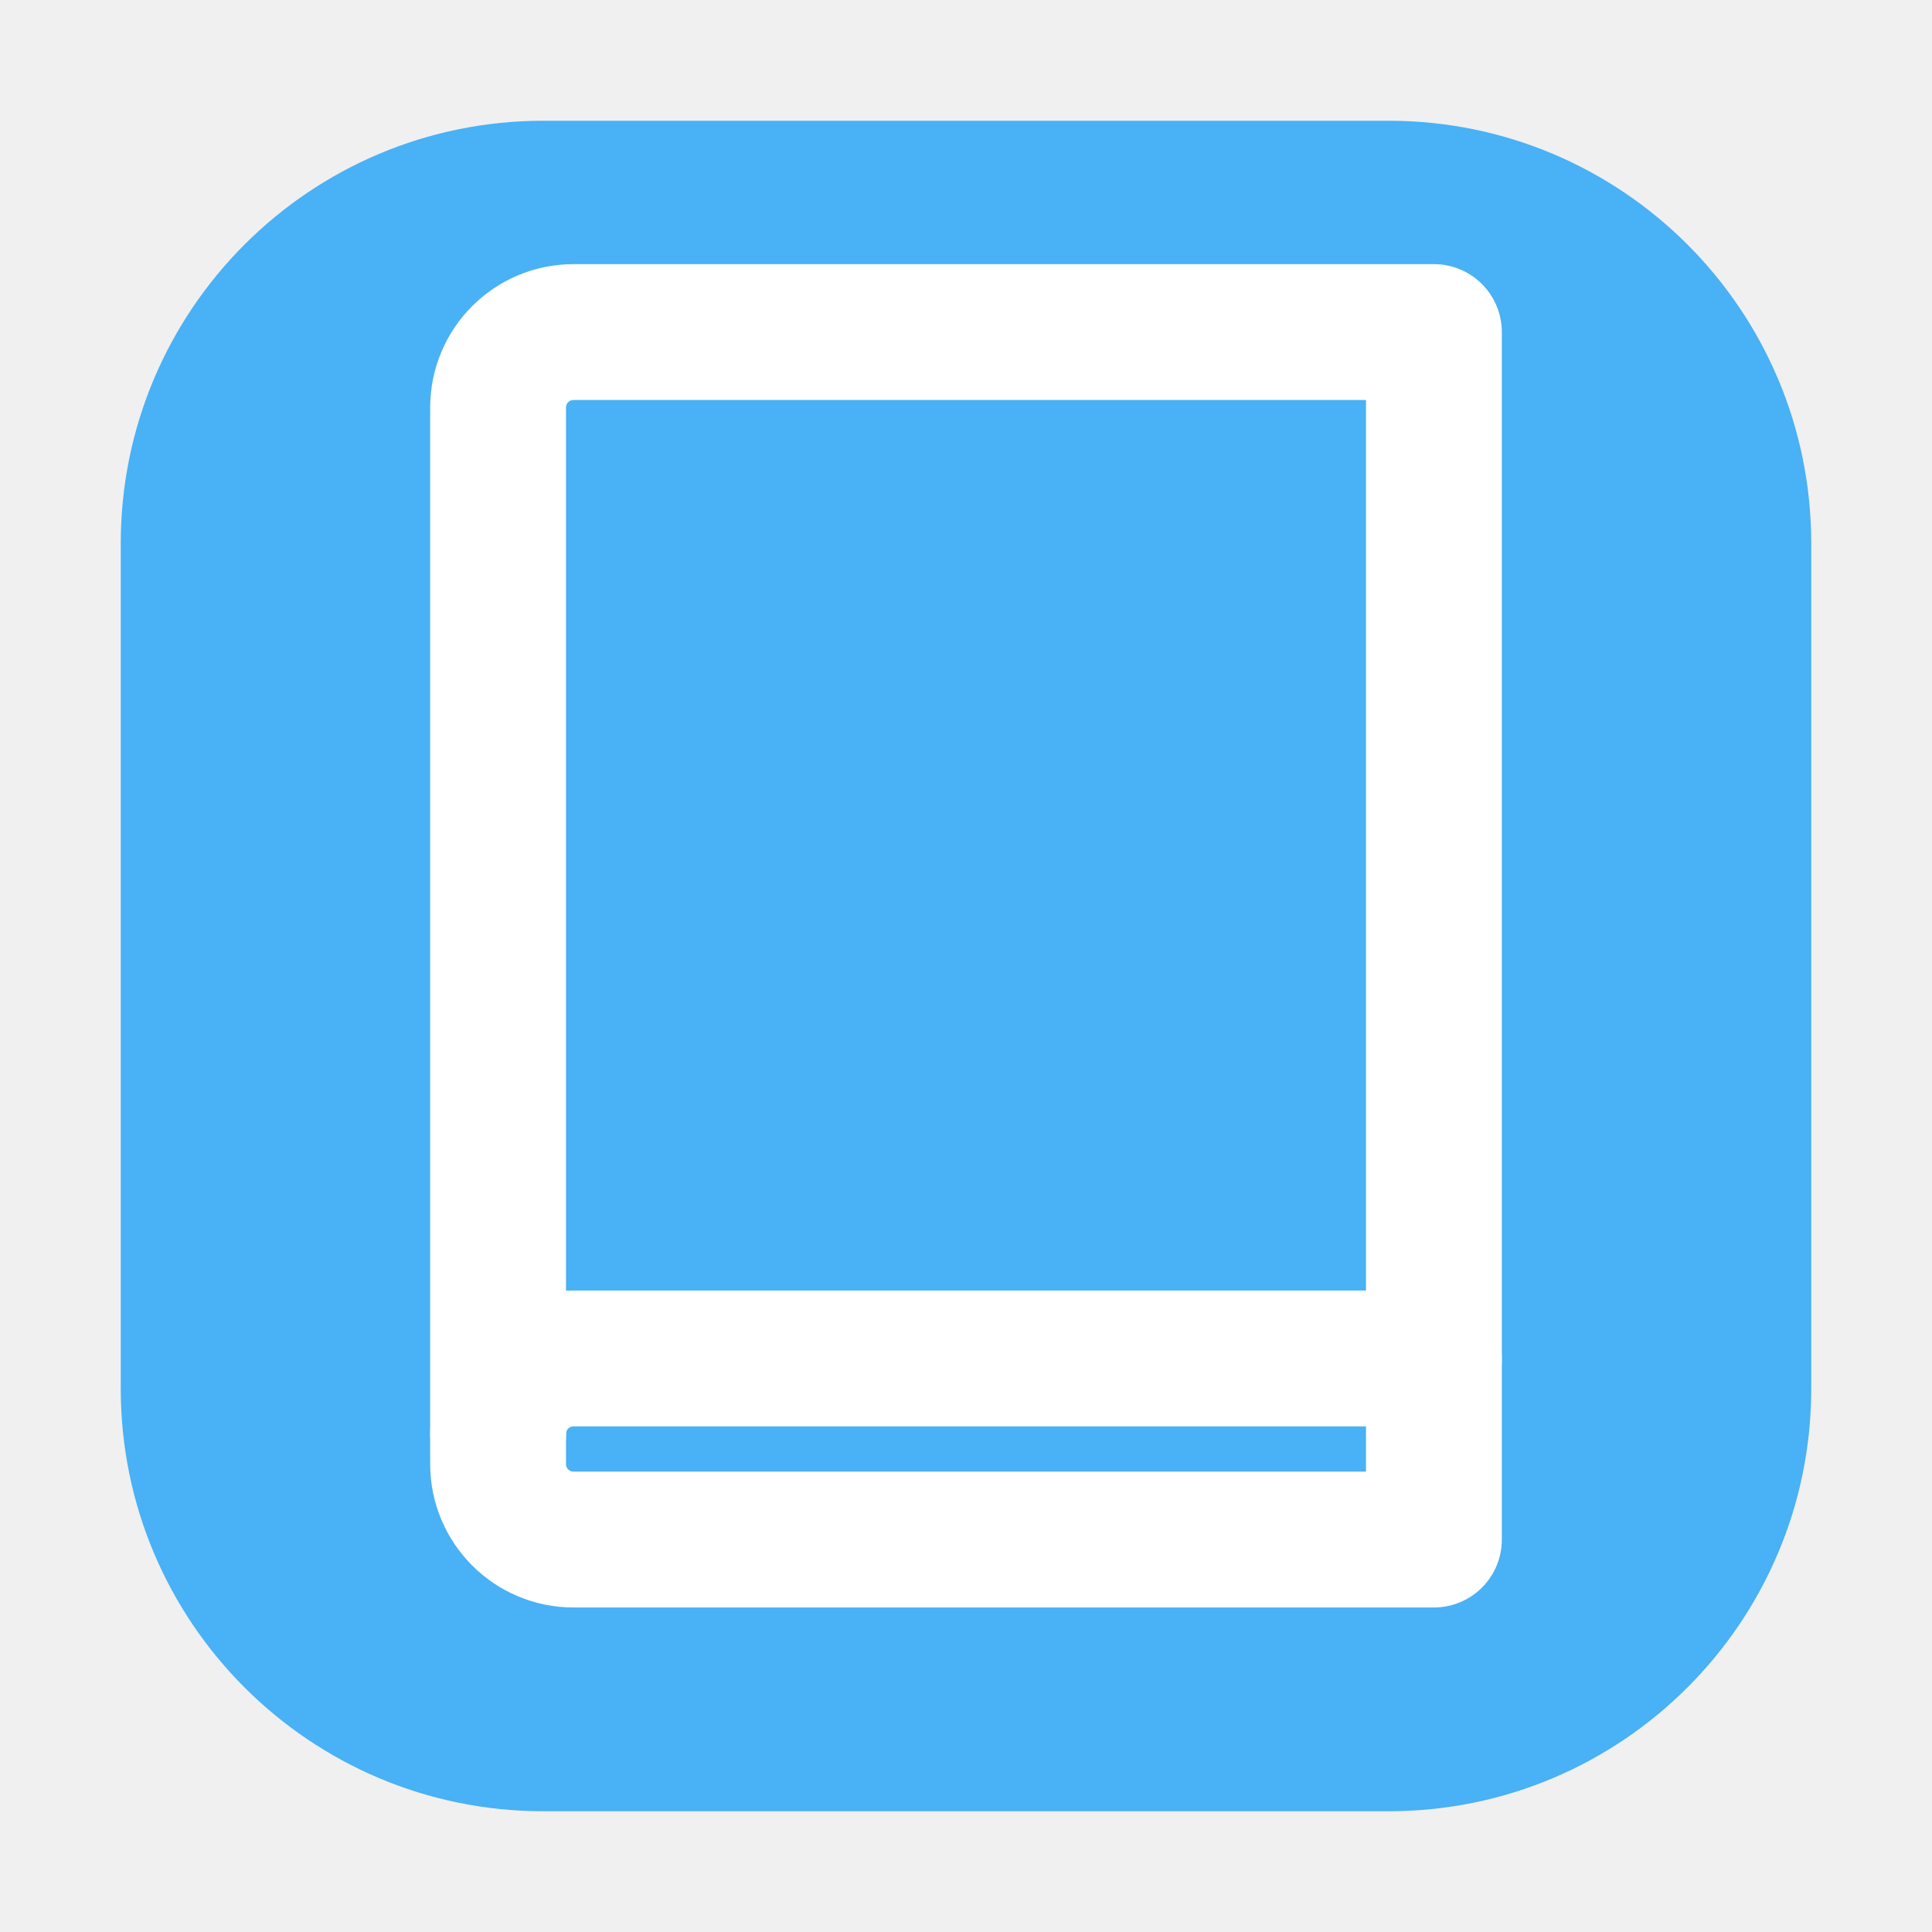
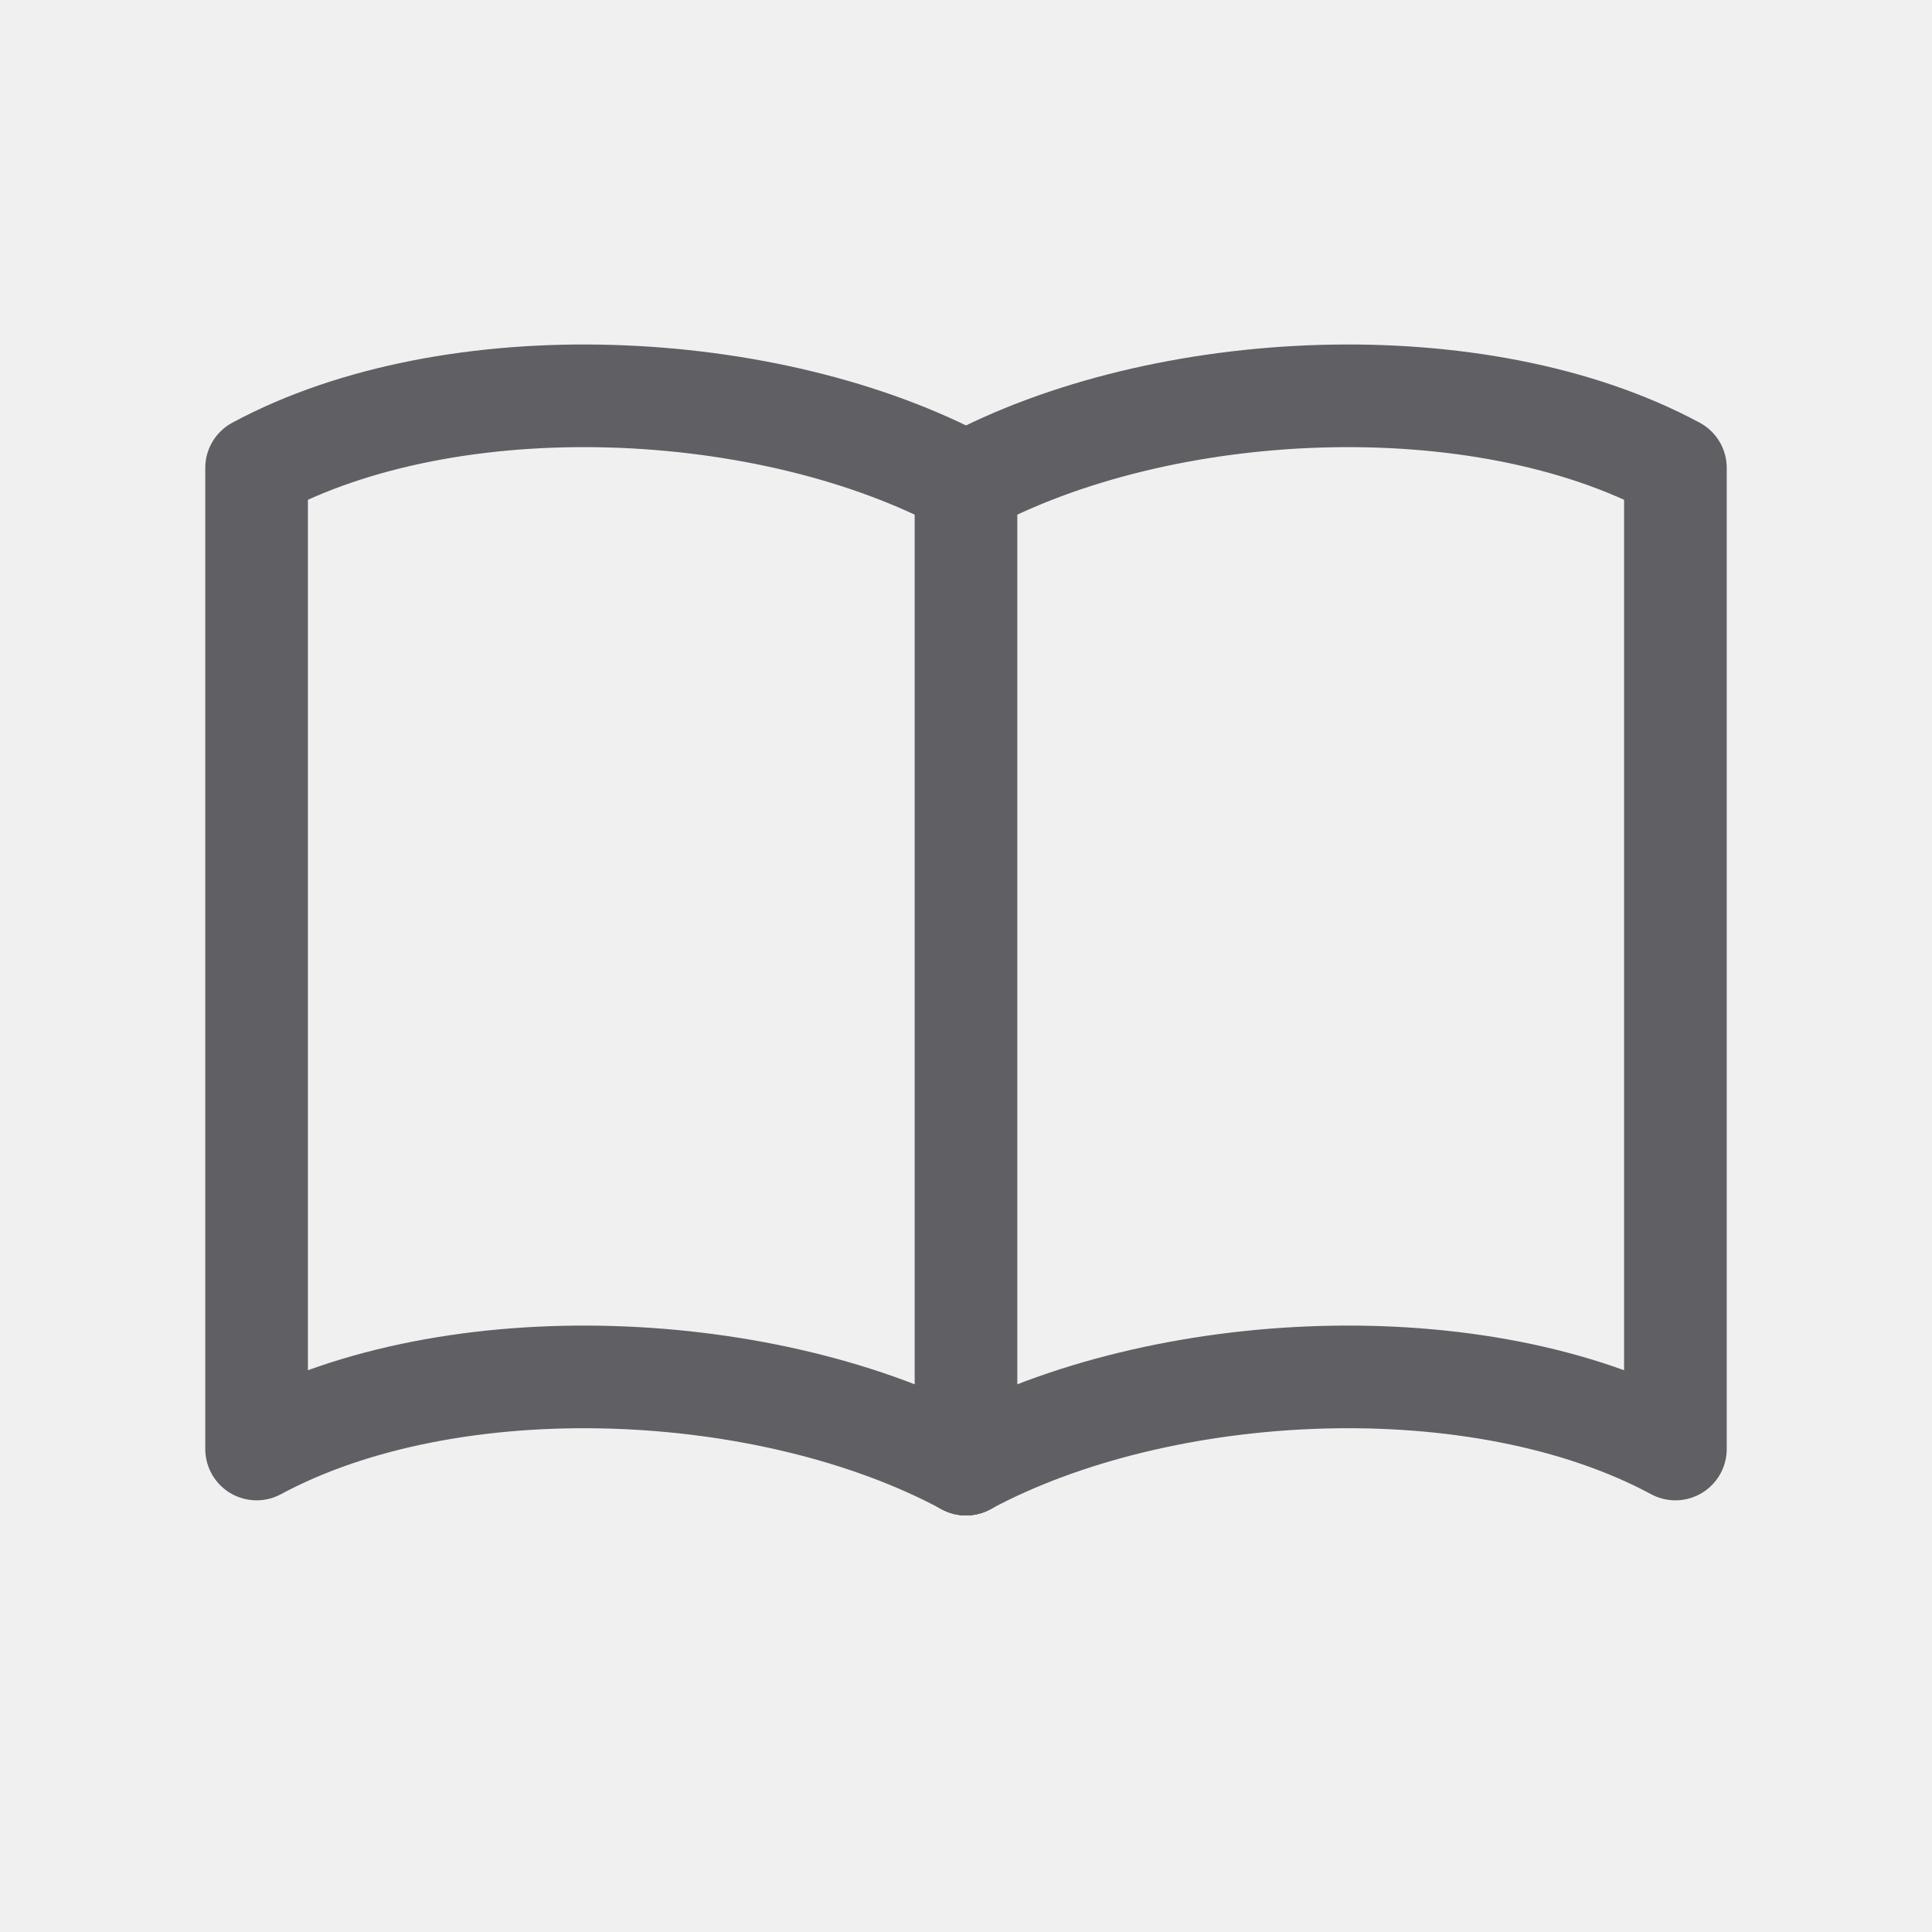
<svg xmlns="http://www.w3.org/2000/svg" viewBox="0 0 64 64">
-   <rect x="4" y="4" width="56" height="56" rx="14" fill="#49b1f5" />
-   <g fill="none" stroke="#ffffff" stroke-width="4.5" stroke-linecap="round" stroke-linejoin="round">
-     <path d="M16.5 47.5A2.5 2.5 0 0 1 19 45H47.5" />
-     <path d="M19 11H47.5v40H19A2.5 2.5 0 0 1 16.5 48.5v-35A2.5 2.5 0 0 1 19 11z" />
+   <g fill="none" stroke="#5f5f64" stroke-width="3.4" stroke-linecap="round" stroke-linejoin="round">
+     <path d="M32 16 C25.5 12.5 15 12 8.5 15.5 L8.5 48 C15 44.5 25.5 45 32 48.5" />
+     <path d="M32 16 C38.5 12.5 49 12 55.5 15.5 L55.5 48 C49 44.5 38.5 45 32 48.5" />
+     <path d="M32 16 L32 48.5" />
  </g>
</svg>
